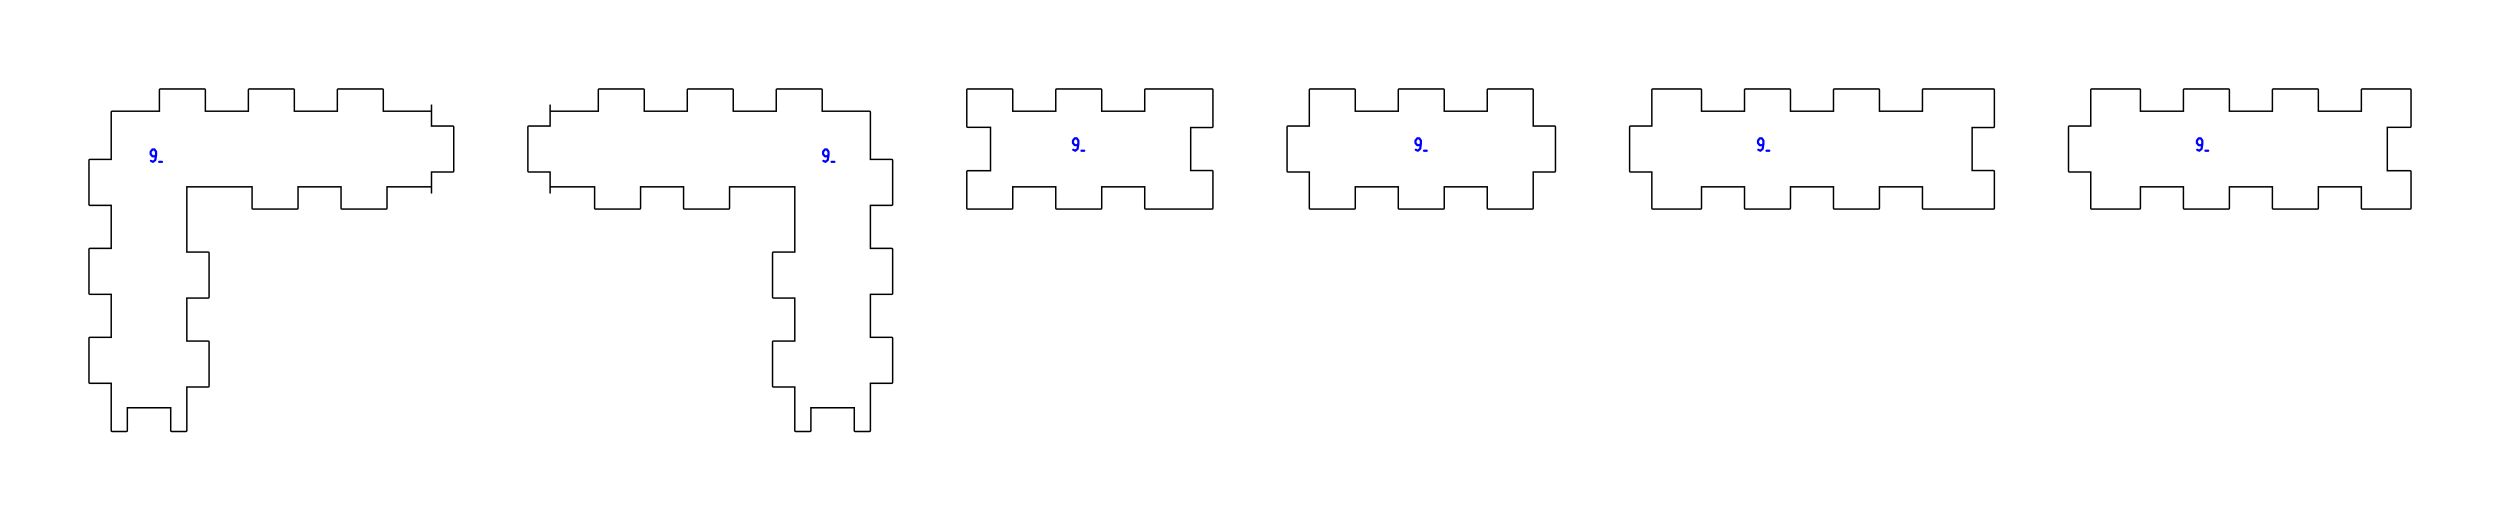
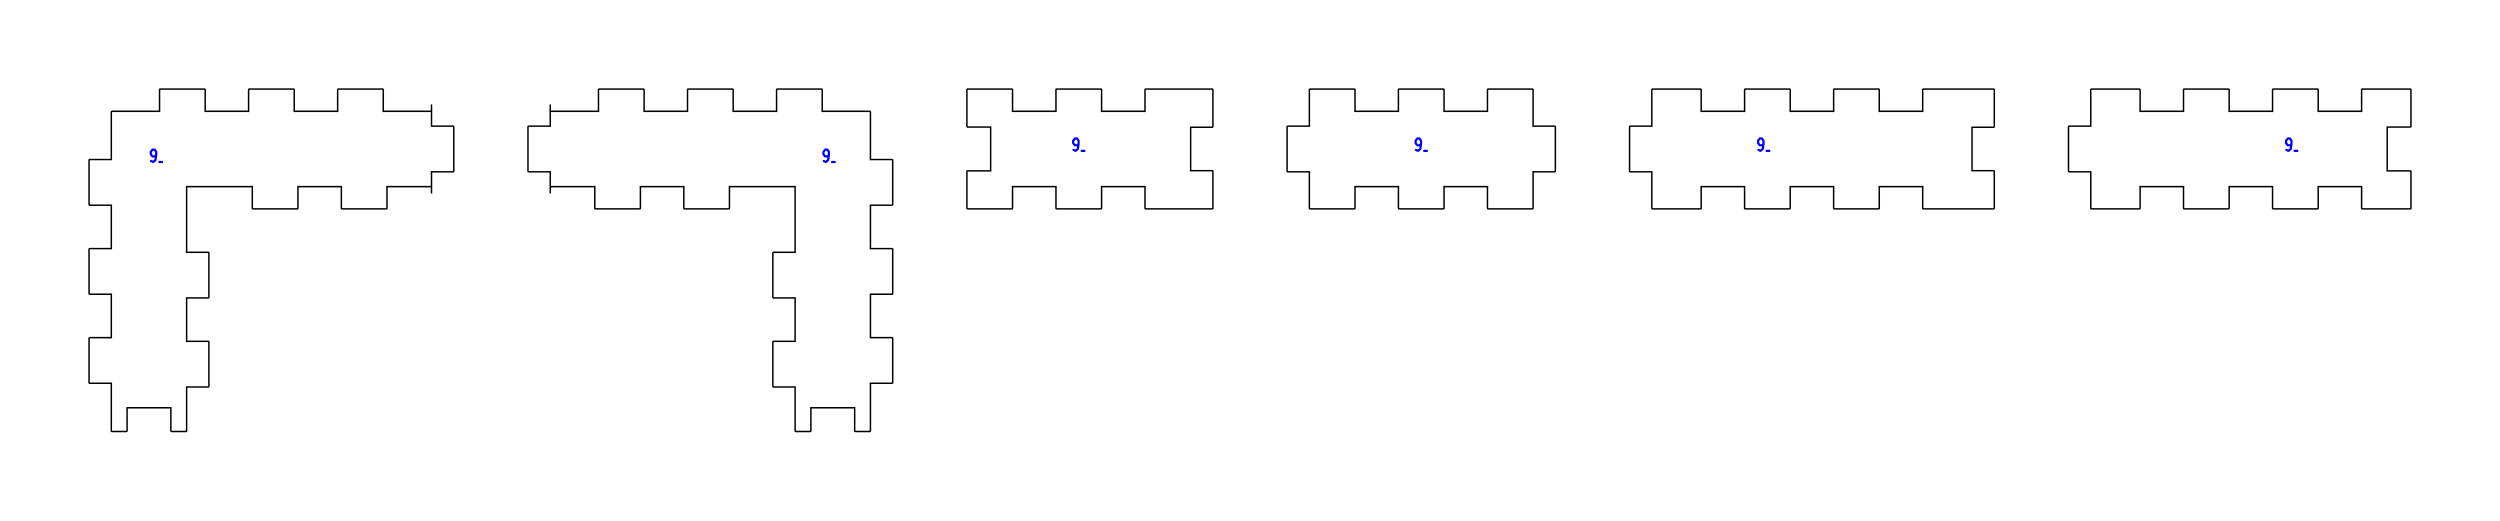
- <svg xmlns="http://www.w3.org/2000/svg" width="337.20mm" height="70.20mm" viewBox="0 0 337.20 70.20">
+ <svg xmlns="http://www.w3.org/2000/svg" width="336.90mm" height="70.15mm" viewBox="0 0 336.90 70.15">
  <g transform="translate(12.000,12.000)">
    <g transform="translate(-10.000,-10.000)">
-       <path d="M 13.100 56.200 H 15.075 C 15.130 56.200 15.175 56.155 15.175 56.100 V 55.900 V 53.000 H 18.075 H 18.125 H 21.025 V 55.900 V 56.100 C 21.025 56.155 21.070 56.200 21.125 56.200 H 23.100 C 23.155 56.200 23.200 56.155 23.200 56.100 V 50.200 H 26.100 C 26.155 50.200 26.200 50.155 26.200 50.100 V 44.100 C 26.200 44.045 26.155 44.000 26.100 44.000 H 23.200 V 38.200 H 26.100 C 26.155 38.200 26.200 38.155 26.200 38.100 V 32.100 C 26.200 32.045 26.155 32.000 26.100 32.000 H 23.200 V 26.100 V 23.200 H 26.100 H 32.000 V 26.100 C 32.000 26.155 32.045 26.200 32.100 26.200 H 38.100 C 38.155 26.200 38.200 26.155 38.200 26.100 V 23.200 H 44.000 V 26.100 C 44.000 26.155 44.045 26.200 44.100 26.200 H 50.100 C 50.155 26.200 50.200 26.155 50.200 26.100 V 23.200 H 56.100 C 56.155 23.200 56.200 23.155 56.200 23.100 V 24.100 V 21.200 H 59.100 C 59.155 21.200 59.200 21.155 59.200 21.100 V 15.100 C 59.200 15.045 59.155 15.000 59.100 15.000 H 56.200 V 12.100 V 13.100 C 56.200 13.045 56.155 13.000 56.100 13.000 H 49.700 V 10.100 C 49.700 10.045 49.655 10.000 49.600 10.000 H 43.600 C 43.545 10.000 43.500 10.045 43.500 10.100 V 13.000 H 37.700 V 10.100 C 37.700 10.045 37.655 10.000 37.600 10.000 H 31.600 C 31.545 10.000 31.500 10.045 31.500 10.100 V 13.000 H 25.700 V 10.100 C 25.700 10.045 25.655 10.000 25.600 10.000 H 19.600 C 19.545 10.000 19.500 10.045 19.500 10.100 V 13.000 H 13.100 C 13.045 13.000 13.000 13.045 13.000 13.100 V 19.500 H 10.100 C 10.045 19.500 10.000 19.545 10.000 19.600 V 25.600 C 10.000 25.655 10.045 25.700 10.100 25.700 H 13.000 V 31.500 H 10.100 C 10.045 31.500 10.000 31.545 10.000 31.600 V 37.600 C 10.000 37.655 10.045 37.700 10.100 37.700 H 13.000 V 43.500 H 10.100 C 10.045 43.500 10.000 43.545 10.000 43.600 V 49.600 C 10.000 49.655 10.045 49.700 10.100 49.700 H 13.000 V 56.100 C 13.000 56.155 13.045 56.200 13.100 56.200 Z" fill="none" stroke="#000000" stroke-width="0.2" />
+       <path d="M 13.075 56.150 H 15.050 C 15.091 56.150 15.125 56.116 15.125 56.075 V 55.875 V 52.950 H 18.050 H 18.100 H 21.025 V 55.875 V 56.075 C 21.025 56.116 21.059 56.150 21.100 56.150 H 23.075 C 23.116 56.150 23.150 56.116 23.150 56.075 V 50.150 H 26.075 C 26.116 50.150 26.150 50.116 26.150 50.075 V 44.075 C 26.150 44.034 26.116 44.000 26.075 44.000 H 23.150 V 38.150 H 26.075 C 26.116 38.150 26.150 38.116 26.150 38.075 V 32.075 C 26.150 32.034 26.116 32.000 26.075 32.000 H 23.150 V 26.075 V 23.150 H 26.075 H 32.000 V 26.075 C 32.000 26.116 32.034 26.150 32.075 26.150 H 38.075 C 38.116 26.150 38.150 26.116 38.150 26.075 V 23.150 H 44.000 V 26.075 C 44.000 26.116 44.034 26.150 44.075 26.150 H 50.075 C 50.116 26.150 50.150 26.116 50.150 26.075 V 23.150 H 56.075 C 56.116 23.150 56.150 23.116 56.150 23.075 V 24.075 V 21.150 H 59.075 C 59.116 21.150 59.150 21.116 59.150 21.075 V 15.075 C 59.150 15.034 59.116 15.000 59.075 15.000 H 56.150 V 12.075 V 13.075 C 56.150 13.034 56.116 13.000 56.075 13.000 H 49.650 V 10.075 C 49.650 10.034 49.616 10.000 49.575 10.000 H 43.575 C 43.534 10.000 43.500 10.034 43.500 10.075 V 13.000 H 37.650 V 10.075 C 37.650 10.034 37.616 10.000 37.575 10.000 H 31.575 C 31.534 10.000 31.500 10.034 31.500 10.075 V 13.000 H 25.650 V 10.075 C 25.650 10.034 25.616 10.000 25.575 10.000 H 19.575 C 19.534 10.000 19.500 10.034 19.500 10.075 V 13.000 H 13.075 C 13.034 13.000 13.000 13.034 13.000 13.075 V 19.500 H 10.075 C 10.034 19.500 10.000 19.534 10.000 19.575 V 25.575 C 10.000 25.616 10.034 25.650 10.075 25.650 H 13.000 V 31.500 H 10.075 C 10.034 31.500 10.000 31.534 10.000 31.575 V 37.575 C 10.000 37.616 10.034 37.650 10.075 37.650 H 13.000 V 43.500 H 10.075 C 10.034 43.500 10.000 43.534 10.000 43.575 V 49.575 C 10.000 49.616 10.034 49.650 10.075 49.650 H 13.000 V 56.075 C 13.000 56.116 13.034 56.150 13.075 56.150 Z" fill="none" stroke="#000000" stroke-width="0.2" />
    </g>
    <g transform="translate(8.17,9.83)">
      <polyline points="0.19,-0.13 0.47,0.00 0.78,-0.25 0.88,-0.92 0.88,-1.37 0.67,-1.67 0.39,-1.67 0.15,-1.37 0.15,-1.03 0.39,-0.75 0.72,-0.75 0.88,-0.92" fill="none" stroke="#0000ff" stroke-width="0.3" stroke-linecap="round" stroke-linejoin="round" />
      <polyline points="1.30,0.00 1.67,0.00" fill="none" stroke="#0000ff" stroke-width="0.3" stroke-linecap="round" stroke-linejoin="round" />
    </g>
  </g>
-   <g transform="translate(71.200,12.000)">
-     <g transform="translate(-60.700,-10.000)">
-       <path d="M 106.800 56.200 H 104.825 C 104.770 56.200 104.725 56.155 104.725 56.100 V 55.900 V 53.000 H 101.825 H 101.775 H 98.875 V 55.900 V 56.100 C 98.875 56.155 98.830 56.200 98.775 56.200 H 96.800 C 96.745 56.200 96.700 56.155 96.700 56.100 V 50.200 H 93.800 C 93.745 50.200 93.700 50.155 93.700 50.100 V 44.100 C 93.700 44.045 93.745 44.000 93.800 44.000 H 96.700 V 38.200 H 93.800 C 93.745 38.200 93.700 38.155 93.700 38.100 V 32.100 C 93.700 32.045 93.745 32.000 93.800 32.000 H 96.700 V 26.100 V 23.200 H 93.800 H 87.900 V 26.100 C 87.900 26.155 87.855 26.200 87.800 26.200 H 81.800 C 81.745 26.200 81.700 26.155 81.700 26.100 V 23.200 H 75.900 V 26.100 C 75.900 26.155 75.855 26.200 75.800 26.200 H 69.800 C 69.745 26.200 69.700 26.155 69.700 26.100 V 23.200 H 63.800 C 63.745 23.200 63.700 23.155 63.700 23.100 V 24.100 V 21.200 H 60.800 C 60.745 21.200 60.700 21.155 60.700 21.100 V 15.100 C 60.700 15.045 60.745 15.000 60.800 15.000 H 63.700 V 12.100 V 13.100 C 63.700 13.045 63.745 13.000 63.800 13.000 H 70.200 V 10.100 C 70.200 10.045 70.245 10.000 70.300 10.000 H 76.300 C 76.355 10.000 76.400 10.045 76.400 10.100 V 13.000 H 82.200 V 10.100 C 82.200 10.045 82.245 10.000 82.300 10.000 H 88.300 C 88.355 10.000 88.400 10.045 88.400 10.100 V 13.000 H 94.200 V 10.100 C 94.200 10.045 94.245 10.000 94.300 10.000 H 100.300 C 100.355 10.000 100.400 10.045 100.400 10.100 V 13.000 H 106.800 C 106.855 13.000 106.900 13.045 106.900 13.100 V 19.500 H 109.800 C 109.855 19.500 109.900 19.545 109.900 19.600 V 25.600 C 109.900 25.655 109.855 25.700 109.800 25.700 H 106.900 V 31.500 H 109.800 C 109.855 31.500 109.900 31.545 109.900 31.600 V 37.600 C 109.900 37.655 109.855 37.700 109.800 37.700 H 106.900 V 43.500 H 109.800 C 109.855 43.500 109.900 43.545 109.900 43.600 V 49.600 C 109.900 49.655 109.855 49.700 109.800 49.700 H 106.900 V 56.100 C 106.900 56.155 106.855 56.200 106.800 56.200 Z" fill="none" stroke="#000000" stroke-width="0.2" />
+   <g transform="translate(71.150,12.000)">
+     <g transform="translate(-60.650,-10.000)">
+       <path d="M 106.725 56.150 H 104.750 C 104.709 56.150 104.675 56.116 104.675 56.075 V 55.875 V 52.950 H 101.750 H 101.700 H 98.775 V 55.875 V 56.075 C 98.775 56.116 98.741 56.150 98.700 56.150 H 96.725 C 96.684 56.150 96.650 56.116 96.650 56.075 V 50.150 H 93.725 C 93.684 50.150 93.650 50.116 93.650 50.075 V 44.075 C 93.650 44.034 93.684 44.000 93.725 44.000 H 96.650 V 38.150 H 93.725 C 93.684 38.150 93.650 38.116 93.650 38.075 V 32.075 C 93.650 32.034 93.684 32.000 93.725 32.000 H 96.650 V 26.075 V 23.150 H 93.725 H 87.800 V 26.075 C 87.800 26.116 87.766 26.150 87.725 26.150 H 81.725 C 81.684 26.150 81.650 26.116 81.650 26.075 V 23.150 H 75.800 V 26.075 C 75.800 26.116 75.766 26.150 75.725 26.150 H 69.725 C 69.684 26.150 69.650 26.116 69.650 26.075 V 23.150 H 63.725 C 63.684 23.150 63.650 23.116 63.650 23.075 V 24.075 V 21.150 H 60.725 C 60.684 21.150 60.650 21.116 60.650 21.075 V 15.075 C 60.650 15.034 60.684 15.000 60.725 15.000 H 63.650 V 12.075 V 13.075 C 63.650 13.034 63.684 13.000 63.725 13.000 H 70.150 V 10.075 C 70.150 10.034 70.184 10.000 70.225 10.000 H 76.225 C 76.266 10.000 76.300 10.034 76.300 10.075 V 13.000 H 82.150 V 10.075 C 82.150 10.034 82.184 10.000 82.225 10.000 H 88.225 C 88.266 10.000 88.300 10.034 88.300 10.075 V 13.000 H 94.150 V 10.075 C 94.150 10.034 94.184 10.000 94.225 10.000 H 100.225 C 100.266 10.000 100.300 10.034 100.300 10.075 V 13.000 H 106.725 C 106.766 13.000 106.800 13.034 106.800 13.075 V 19.500 H 109.725 C 109.766 19.500 109.800 19.534 109.800 19.575 V 25.575 C 109.800 25.616 109.766 25.650 109.725 25.650 H 106.800 V 31.500 H 109.725 C 109.766 31.500 109.800 31.534 109.800 31.575 V 37.575 C 109.800 37.616 109.766 37.650 109.725 37.650 H 106.800 V 43.500 H 109.725 C 109.766 43.500 109.800 43.534 109.800 43.575 V 49.575 C 109.800 49.616 109.766 49.650 109.725 49.650 H 106.800 V 56.075 C 106.800 56.116 106.766 56.150 106.725 56.150 Z" fill="none" stroke="#000000" stroke-width="0.2" />
    </g>
    <g transform="translate(39.67,9.83)">
      <polyline points="0.19,-0.13 0.47,0.00 0.78,-0.25 0.88,-0.92 0.88,-1.37 0.67,-1.67 0.39,-1.67 0.15,-1.37 0.15,-1.03 0.39,-0.75 0.72,-0.75 0.88,-0.92" fill="none" stroke="#0000ff" stroke-width="0.3" stroke-linecap="round" stroke-linejoin="round" />
      <polyline points="1.30,0.00 1.67,0.00" fill="none" stroke="#0000ff" stroke-width="0.3" stroke-linecap="round" stroke-linejoin="round" />
    </g>
  </g>
-   <g transform="translate(130.400,12.000)">
-     <g transform="translate(-112.250,-40.850)">
-       <path d="M 112.350 57.050 H 118.350 C 118.405 57.050 118.450 57.005 118.450 56.950 V 54.050 H 124.250 V 56.950 C 124.250 57.005 124.295 57.050 124.350 57.050 H 130.350 C 130.405 57.050 130.450 57.005 130.450 56.950 V 54.050 H 136.250 V 56.950 C 136.250 57.005 136.295 57.050 136.350 57.050 H 142.350 H 145.350 C 145.405 57.050 145.450 57.005 145.450 56.950 V 53.950 V 51.950 C 145.450 51.895 145.405 51.850 145.350 51.850 H 142.450 V 46.050 H 145.350 C 145.405 46.050 145.450 46.005 145.450 45.950 V 43.950 V 40.950 C 145.450 40.895 145.405 40.850 145.350 40.850 H 142.350 H 136.350 C 136.295 40.850 136.250 40.895 136.250 40.950 V 43.850 H 130.450 V 40.950 C 130.450 40.895 130.405 40.850 130.350 40.850 H 124.350 C 124.295 40.850 124.250 40.895 124.250 40.950 V 43.850 H 118.450 V 40.950 C 118.450 40.895 118.405 40.850 118.350 40.850 H 112.350 C 112.295 40.850 112.250 40.895 112.250 40.950 V 43.950 V 45.925 C 112.250 45.980 112.295 46.025 112.350 46.025 H 115.450 V 51.875 H 112.350 C 112.295 51.875 112.250 51.920 112.250 51.975 V 53.950 V 56.950 C 112.250 57.005 112.295 57.050 112.350 57.050 Z" fill="none" stroke="#000000" stroke-width="0.2" />
+   <g transform="translate(130.300,12.000)">
+     <g transform="translate(-112.125,-40.825)">
+       <path d="M 112.200 56.975 H 118.200 C 118.241 56.975 118.275 56.941 118.275 56.900 V 53.975 H 124.125 V 56.900 C 124.125 56.941 124.159 56.975 124.200 56.975 H 130.200 C 130.241 56.975 130.275 56.941 130.275 56.900 V 53.975 H 136.125 V 56.900 C 136.125 56.941 136.159 56.975 136.200 56.975 H 142.200 H 145.200 C 145.241 56.975 145.275 56.941 145.275 56.900 V 53.900 V 51.900 C 145.275 51.859 145.241 51.825 145.200 51.825 H 142.275 V 45.975 H 145.200 C 145.241 45.975 145.275 45.941 145.275 45.900 V 43.900 V 40.900 C 145.275 40.859 145.241 40.825 145.200 40.825 H 142.200 H 136.200 C 136.159 40.825 136.125 40.859 136.125 40.900 V 43.825 H 130.275 V 40.900 C 130.275 40.859 130.241 40.825 130.200 40.825 H 124.200 C 124.159 40.825 124.125 40.859 124.125 40.900 V 43.825 H 118.275 V 40.900 C 118.275 40.859 118.241 40.825 118.200 40.825 H 112.200 C 112.159 40.825 112.125 40.859 112.125 40.900 V 43.900 V 45.875 C 112.125 45.916 112.159 45.950 112.200 45.950 H 115.325 V 51.850 H 112.200 C 112.159 51.850 112.125 51.884 112.125 51.925 V 53.900 V 56.900 C 112.125 56.941 112.159 56.975 112.200 56.975 Z" fill="none" stroke="#000000" stroke-width="0.2" />
    </g>
    <g transform="translate(14.17,8.33)">
      <polyline points="0.19,-0.13 0.47,0.00 0.78,-0.25 0.88,-0.92 0.88,-1.37 0.67,-1.67 0.39,-1.67 0.15,-1.37 0.15,-1.03 0.39,-0.75 0.72,-0.75 0.88,-0.92" fill="none" stroke="#0000ff" stroke-width="0.3" stroke-linecap="round" stroke-linejoin="round" />
      <polyline points="1.30,0.00 1.67,0.00" fill="none" stroke="#0000ff" stroke-width="0.3" stroke-linecap="round" stroke-linejoin="round" />
    </g>
  </g>
-   <g transform="translate(173.600,12.000)">
-     <g transform="translate(-148.650,-40.850)">
-       <path d="M 151.750 57.050 H 157.750 C 157.805 57.050 157.850 57.005 157.850 56.950 V 54.050 H 163.650 V 56.950 C 163.650 57.005 163.695 57.050 163.750 57.050 H 169.750 C 169.805 57.050 169.850 57.005 169.850 56.950 V 54.050 H 175.650 V 56.950 C 175.650 57.005 175.695 57.050 175.750 57.050 H 181.750 C 181.805 57.050 181.850 57.005 181.850 56.950 V 53.950 V 52.050 H 184.750 C 184.805 52.050 184.850 52.005 184.850 51.950 V 45.950 C 184.850 45.895 184.805 45.850 184.750 45.850 H 181.850 V 43.950 V 40.950 C 181.850 40.895 181.805 40.850 181.750 40.850 H 175.750 C 175.695 40.850 175.650 40.895 175.650 40.950 V 43.850 H 169.850 V 40.950 C 169.850 40.895 169.805 40.850 169.750 40.850 H 163.750 C 163.695 40.850 163.650 40.895 163.650 40.950 V 43.850 H 157.850 V 40.950 C 157.850 40.895 157.805 40.850 157.750 40.850 H 151.750 C 151.695 40.850 151.650 40.895 151.650 40.950 V 43.950 V 45.850 H 148.750 C 148.695 45.850 148.650 45.895 148.650 45.950 V 51.950 C 148.650 52.005 148.695 52.050 148.750 52.050 H 151.650 V 53.950 V 56.950 C 151.650 57.005 151.695 57.050 151.750 57.050 Z" fill="none" stroke="#000000" stroke-width="0.2" />
+   <g transform="translate(173.450,12.000)">
+     <g transform="translate(-148.425,-40.825)">
+       <path d="M 151.500 56.975 H 157.500 C 157.541 56.975 157.575 56.941 157.575 56.900 V 53.975 H 163.425 V 56.900 C 163.425 56.941 163.459 56.975 163.500 56.975 H 169.500 C 169.541 56.975 169.575 56.941 169.575 56.900 V 53.975 H 175.425 V 56.900 C 175.425 56.941 175.459 56.975 175.500 56.975 H 181.500 C 181.541 56.975 181.575 56.941 181.575 56.900 V 53.900 V 51.975 H 184.500 C 184.541 51.975 184.575 51.941 184.575 51.900 V 45.900 C 184.575 45.859 184.541 45.825 184.500 45.825 H 181.575 V 43.900 V 40.900 C 181.575 40.859 181.541 40.825 181.500 40.825 H 175.500 C 175.459 40.825 175.425 40.859 175.425 40.900 V 43.825 H 169.575 V 40.900 C 169.575 40.859 169.541 40.825 169.500 40.825 H 163.500 C 163.459 40.825 163.425 40.859 163.425 40.900 V 43.825 H 157.575 V 40.900 C 157.575 40.859 157.541 40.825 157.500 40.825 H 151.500 C 151.459 40.825 151.425 40.859 151.425 40.900 V 43.900 V 45.825 H 148.500 C 148.459 45.825 148.425 45.859 148.425 45.900 V 51.900 C 148.425 51.941 148.459 51.975 148.500 51.975 H 151.425 V 53.900 V 56.900 C 151.425 56.941 151.459 56.975 151.500 56.975 Z" fill="none" stroke="#000000" stroke-width="0.2" />
    </g>
    <g transform="translate(17.17,8.33)">
      <polyline points="0.19,-0.13 0.47,0.00 0.78,-0.25 0.88,-0.92 0.88,-1.37 0.67,-1.67 0.39,-1.67 0.15,-1.37 0.15,-1.03 0.39,-0.75 0.72,-0.75 0.88,-0.92" fill="none" stroke="#0000ff" stroke-width="0.3" stroke-linecap="round" stroke-linejoin="round" />
      <polyline points="1.30,0.00 1.67,0.00" fill="none" stroke="#0000ff" stroke-width="0.3" stroke-linecap="round" stroke-linejoin="round" />
    </g>
  </g>
-   <g transform="translate(219.800,12.000)">
-     <g transform="translate(-188.050,-40.850)">
-       <path d="M 191.150 57.050 H 197.650 C 197.705 57.050 197.750 57.005 197.750 56.950 V 54.050 H 203.550 V 56.950 C 203.550 57.005 203.595 57.050 203.650 57.050 H 209.650 C 209.705 57.050 209.750 57.005 209.750 56.950 V 54.050 H 215.550 V 56.950 C 215.550 57.005 215.595 57.050 215.650 57.050 H 221.650 C 221.705 57.050 221.750 57.005 221.750 56.950 V 54.050 H 227.550 V 56.950 C 227.550 57.005 227.595 57.050 227.650 57.050 H 234.150 H 237.150 C 237.205 57.050 237.250 57.005 237.250 56.950 V 53.950 V 51.950 C 237.250 51.895 237.205 51.850 237.150 51.850 H 234.250 V 46.050 H 237.150 C 237.205 46.050 237.250 46.005 237.250 45.950 V 43.950 V 40.950 C 237.250 40.895 237.205 40.850 237.150 40.850 H 234.150 H 227.650 C 227.595 40.850 227.550 40.895 227.550 40.950 V 43.850 H 221.750 V 40.950 C 221.750 40.895 221.705 40.850 221.650 40.850 H 215.650 C 215.595 40.850 215.550 40.895 215.550 40.950 V 43.850 H 209.750 V 40.950 C 209.750 40.895 209.705 40.850 209.650 40.850 H 203.650 C 203.595 40.850 203.550 40.895 203.550 40.950 V 43.850 H 197.750 V 40.950 C 197.750 40.895 197.705 40.850 197.650 40.850 H 191.150 C 191.095 40.850 191.050 40.895 191.050 40.950 V 43.950 V 45.850 H 188.150 C 188.095 45.850 188.050 45.895 188.050 45.950 V 51.950 C 188.050 52.005 188.095 52.050 188.150 52.050 H 191.050 V 53.950 V 56.950 C 191.050 57.005 191.095 57.050 191.150 57.050 Z" fill="none" stroke="#000000" stroke-width="0.2" />
+   <g transform="translate(219.600,12.000)">
+     <g transform="translate(-187.725,-40.825)">
+       <path d="M 190.800 56.975 H 197.300 C 197.341 56.975 197.375 56.941 197.375 56.900 V 53.975 H 203.225 V 56.900 C 203.225 56.941 203.259 56.975 203.300 56.975 H 209.300 C 209.341 56.975 209.375 56.941 209.375 56.900 V 53.975 H 215.225 V 56.900 C 215.225 56.941 215.259 56.975 215.300 56.975 H 221.300 C 221.341 56.975 221.375 56.941 221.375 56.900 V 53.975 H 227.225 V 56.900 C 227.225 56.941 227.259 56.975 227.300 56.975 H 233.800 H 236.800 C 236.841 56.975 236.875 56.941 236.875 56.900 V 53.900 V 51.900 C 236.875 51.859 236.841 51.825 236.800 51.825 H 233.875 V 45.975 H 236.800 C 236.841 45.975 236.875 45.941 236.875 45.900 V 43.900 V 40.900 C 236.875 40.859 236.841 40.825 236.800 40.825 H 233.800 H 227.300 C 227.259 40.825 227.225 40.859 227.225 40.900 V 43.825 H 221.375 V 40.900 C 221.375 40.859 221.341 40.825 221.300 40.825 H 215.300 C 215.259 40.825 215.225 40.859 215.225 40.900 V 43.825 H 209.375 V 40.900 C 209.375 40.859 209.341 40.825 209.300 40.825 H 203.300 C 203.259 40.825 203.225 40.859 203.225 40.900 V 43.825 H 197.375 V 40.900 C 197.375 40.859 197.341 40.825 197.300 40.825 H 190.800 C 190.759 40.825 190.725 40.859 190.725 40.900 V 43.900 V 45.825 H 187.800 C 187.759 45.825 187.725 45.859 187.725 45.900 V 51.900 C 187.725 51.941 187.759 51.975 187.800 51.975 H 190.725 V 53.900 V 56.900 C 190.725 56.941 190.759 56.975 190.800 56.975 Z" fill="none" stroke="#000000" stroke-width="0.2" />
    </g>
    <g transform="translate(17.17,8.33)">
      <polyline points="0.19,-0.13 0.47,0.00 0.78,-0.25 0.88,-0.92 0.88,-1.37 0.67,-1.67 0.39,-1.67 0.15,-1.37 0.15,-1.03 0.39,-0.75 0.72,-0.75 0.88,-0.92" fill="none" stroke="#0000ff" stroke-width="0.3" stroke-linecap="round" stroke-linejoin="round" />
      <polyline points="1.30,0.00 1.67,0.00" fill="none" stroke="#0000ff" stroke-width="0.3" stroke-linecap="round" stroke-linejoin="round" />
    </g>
  </g>
-   <g transform="translate(279.000,12.000)">
-     <g transform="translate(-240.450,-40.850)">
-       <path d="M 243.550 57.050 H 250.050 C 250.105 57.050 250.150 57.005 250.150 56.950 V 54.050 H 255.950 V 56.950 C 255.950 57.005 255.995 57.050 256.050 57.050 H 262.050 C 262.105 57.050 262.150 57.005 262.150 56.950 V 54.050 H 267.950 V 56.950 C 267.950 57.005 267.995 57.050 268.050 57.050 H 274.050 C 274.105 57.050 274.150 57.005 274.150 56.950 V 54.050 H 279.950 V 56.950 C 279.950 57.005 279.995 57.050 280.050 57.050 H 286.550 C 286.605 57.050 286.650 57.005 286.650 56.950 V 53.950 V 51.975 C 286.650 51.920 286.605 51.875 286.550 51.875 H 283.450 V 46.025 H 286.550 C 286.605 46.025 286.650 45.980 286.650 45.925 V 43.950 V 40.950 C 286.650 40.895 286.605 40.850 286.550 40.850 H 280.050 C 279.995 40.850 279.950 40.895 279.950 40.950 V 43.850 H 274.150 V 40.950 C 274.150 40.895 274.105 40.850 274.050 40.850 H 268.050 C 267.995 40.850 267.950 40.895 267.950 40.950 V 43.850 H 262.150 V 40.950 C 262.150 40.895 262.105 40.850 262.050 40.850 H 256.050 C 255.995 40.850 255.950 40.895 255.950 40.950 V 43.850 H 250.150 V 40.950 C 250.150 40.895 250.105 40.850 250.050 40.850 H 243.550 C 243.495 40.850 243.450 40.895 243.450 40.950 V 43.950 V 45.850 H 240.550 C 240.495 45.850 240.450 45.895 240.450 45.950 V 51.950 C 240.450 52.005 240.495 52.050 240.550 52.050 H 243.450 V 53.950 V 56.950 C 243.450 57.005 243.495 57.050 243.550 57.050 Z" fill="none" stroke="#000000" stroke-width="0.2" />
+   <g transform="translate(278.750,12.000)">
+     <g transform="translate(-240.025,-40.825)">
+       <path d="M 243.100 56.975 H 249.600 C 249.641 56.975 249.675 56.941 249.675 56.900 V 53.975 H 255.525 V 56.900 C 255.525 56.941 255.559 56.975 255.600 56.975 H 261.600 C 261.641 56.975 261.675 56.941 261.675 56.900 V 53.975 H 267.525 V 56.900 C 267.525 56.941 267.559 56.975 267.600 56.975 H 273.600 C 273.641 56.975 273.675 56.941 273.675 56.900 V 53.975 H 279.525 V 56.900 C 279.525 56.941 279.559 56.975 279.600 56.975 H 286.100 C 286.141 56.975 286.175 56.941 286.175 56.900 V 53.900 V 51.925 C 286.175 51.884 286.141 51.850 286.100 51.850 H 282.975 V 45.950 H 286.100 C 286.141 45.950 286.175 45.916 286.175 45.875 V 43.900 V 40.900 C 286.175 40.859 286.141 40.825 286.100 40.825 H 279.600 C 279.559 40.825 279.525 40.859 279.525 40.900 V 43.825 H 273.675 V 40.900 C 273.675 40.859 273.641 40.825 273.600 40.825 H 267.600 C 267.559 40.825 267.525 40.859 267.525 40.900 V 43.825 H 261.675 V 40.900 C 261.675 40.859 261.641 40.825 261.600 40.825 H 255.600 C 255.559 40.825 255.525 40.859 255.525 40.900 V 43.825 H 249.675 V 40.900 C 249.675 40.859 249.641 40.825 249.600 40.825 H 243.100 C 243.059 40.825 243.025 40.859 243.025 40.900 V 43.900 V 45.825 H 240.100 C 240.059 45.825 240.025 45.859 240.025 45.900 V 51.900 C 240.025 51.941 240.059 51.975 240.100 51.975 H 243.025 V 53.900 V 56.900 C 243.025 56.941 243.059 56.975 243.100 56.975 Z" fill="none" stroke="#000000" stroke-width="0.2" />
    </g>
-     <g transform="translate(17.17,8.33)">
+     <g transform="translate(29.17,8.33)">
      <polyline points="0.19,-0.13 0.47,0.00 0.78,-0.25 0.88,-0.92 0.88,-1.37 0.67,-1.67 0.39,-1.67 0.15,-1.37 0.15,-1.03 0.39,-0.75 0.72,-0.75 0.88,-0.92" fill="none" stroke="#0000ff" stroke-width="0.3" stroke-linecap="round" stroke-linejoin="round" />
      <polyline points="1.30,0.00 1.67,0.00" fill="none" stroke="#0000ff" stroke-width="0.3" stroke-linecap="round" stroke-linejoin="round" />
    </g>
  </g>
</svg>
